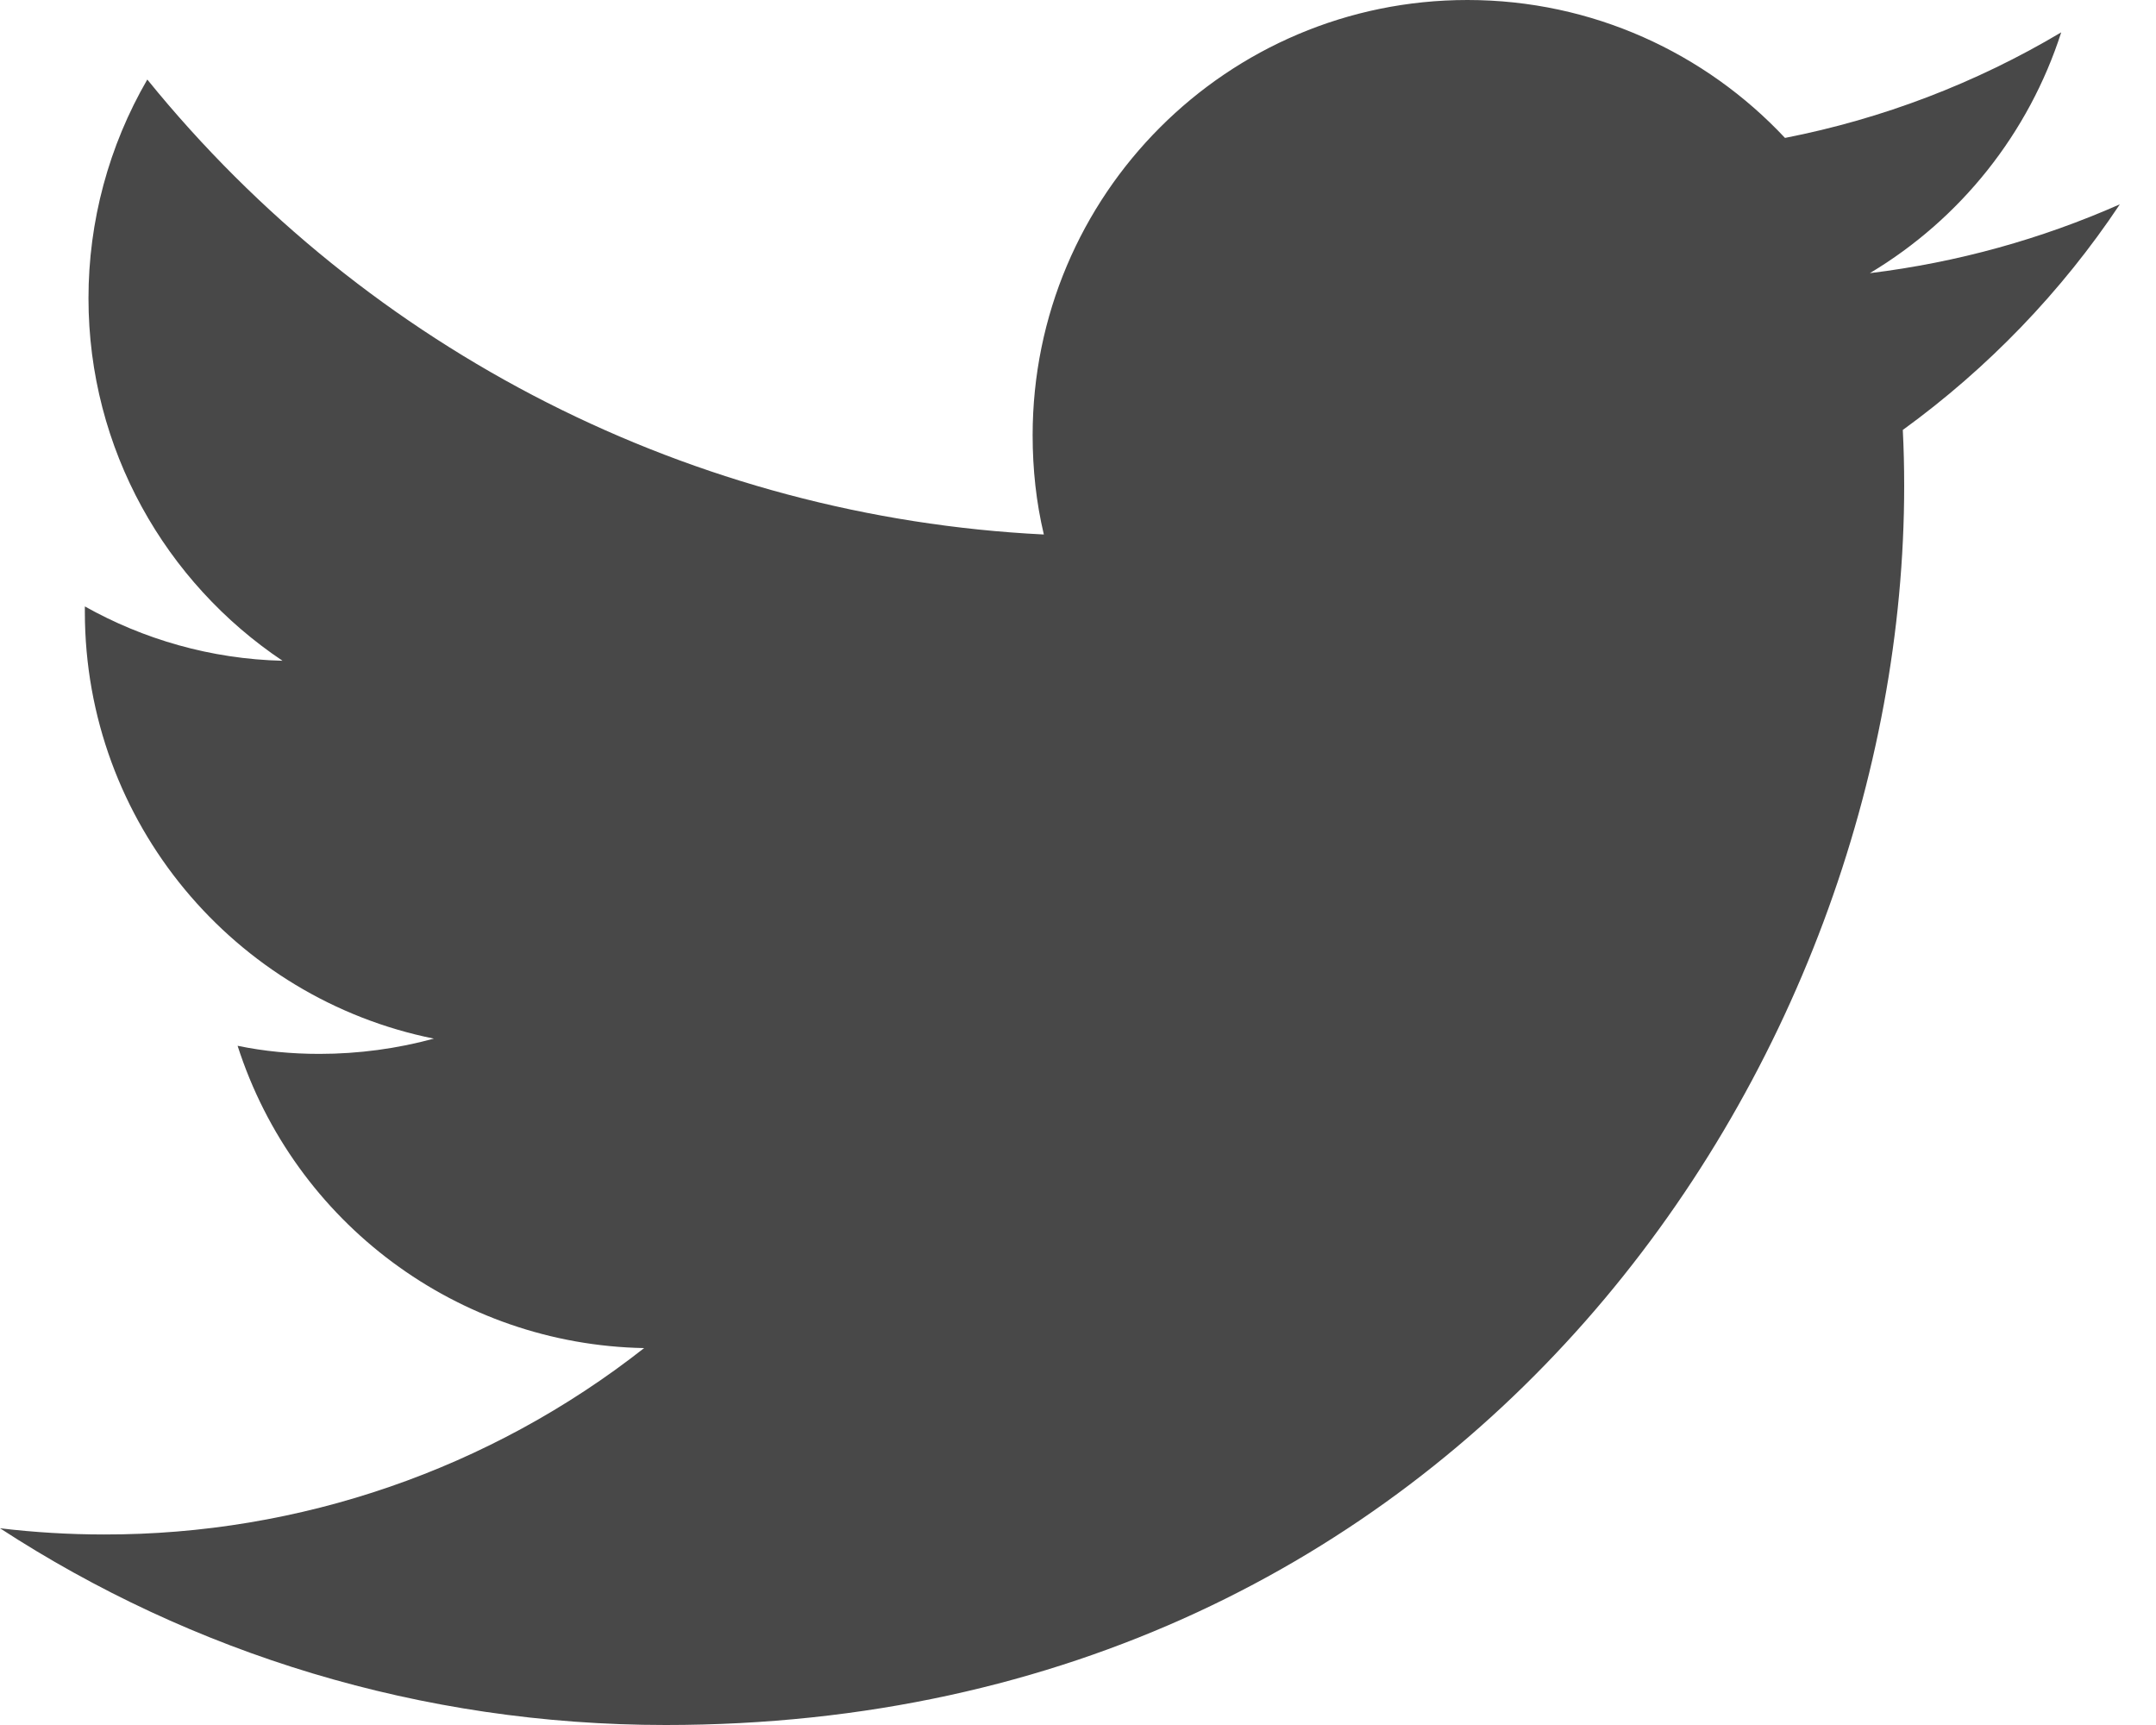
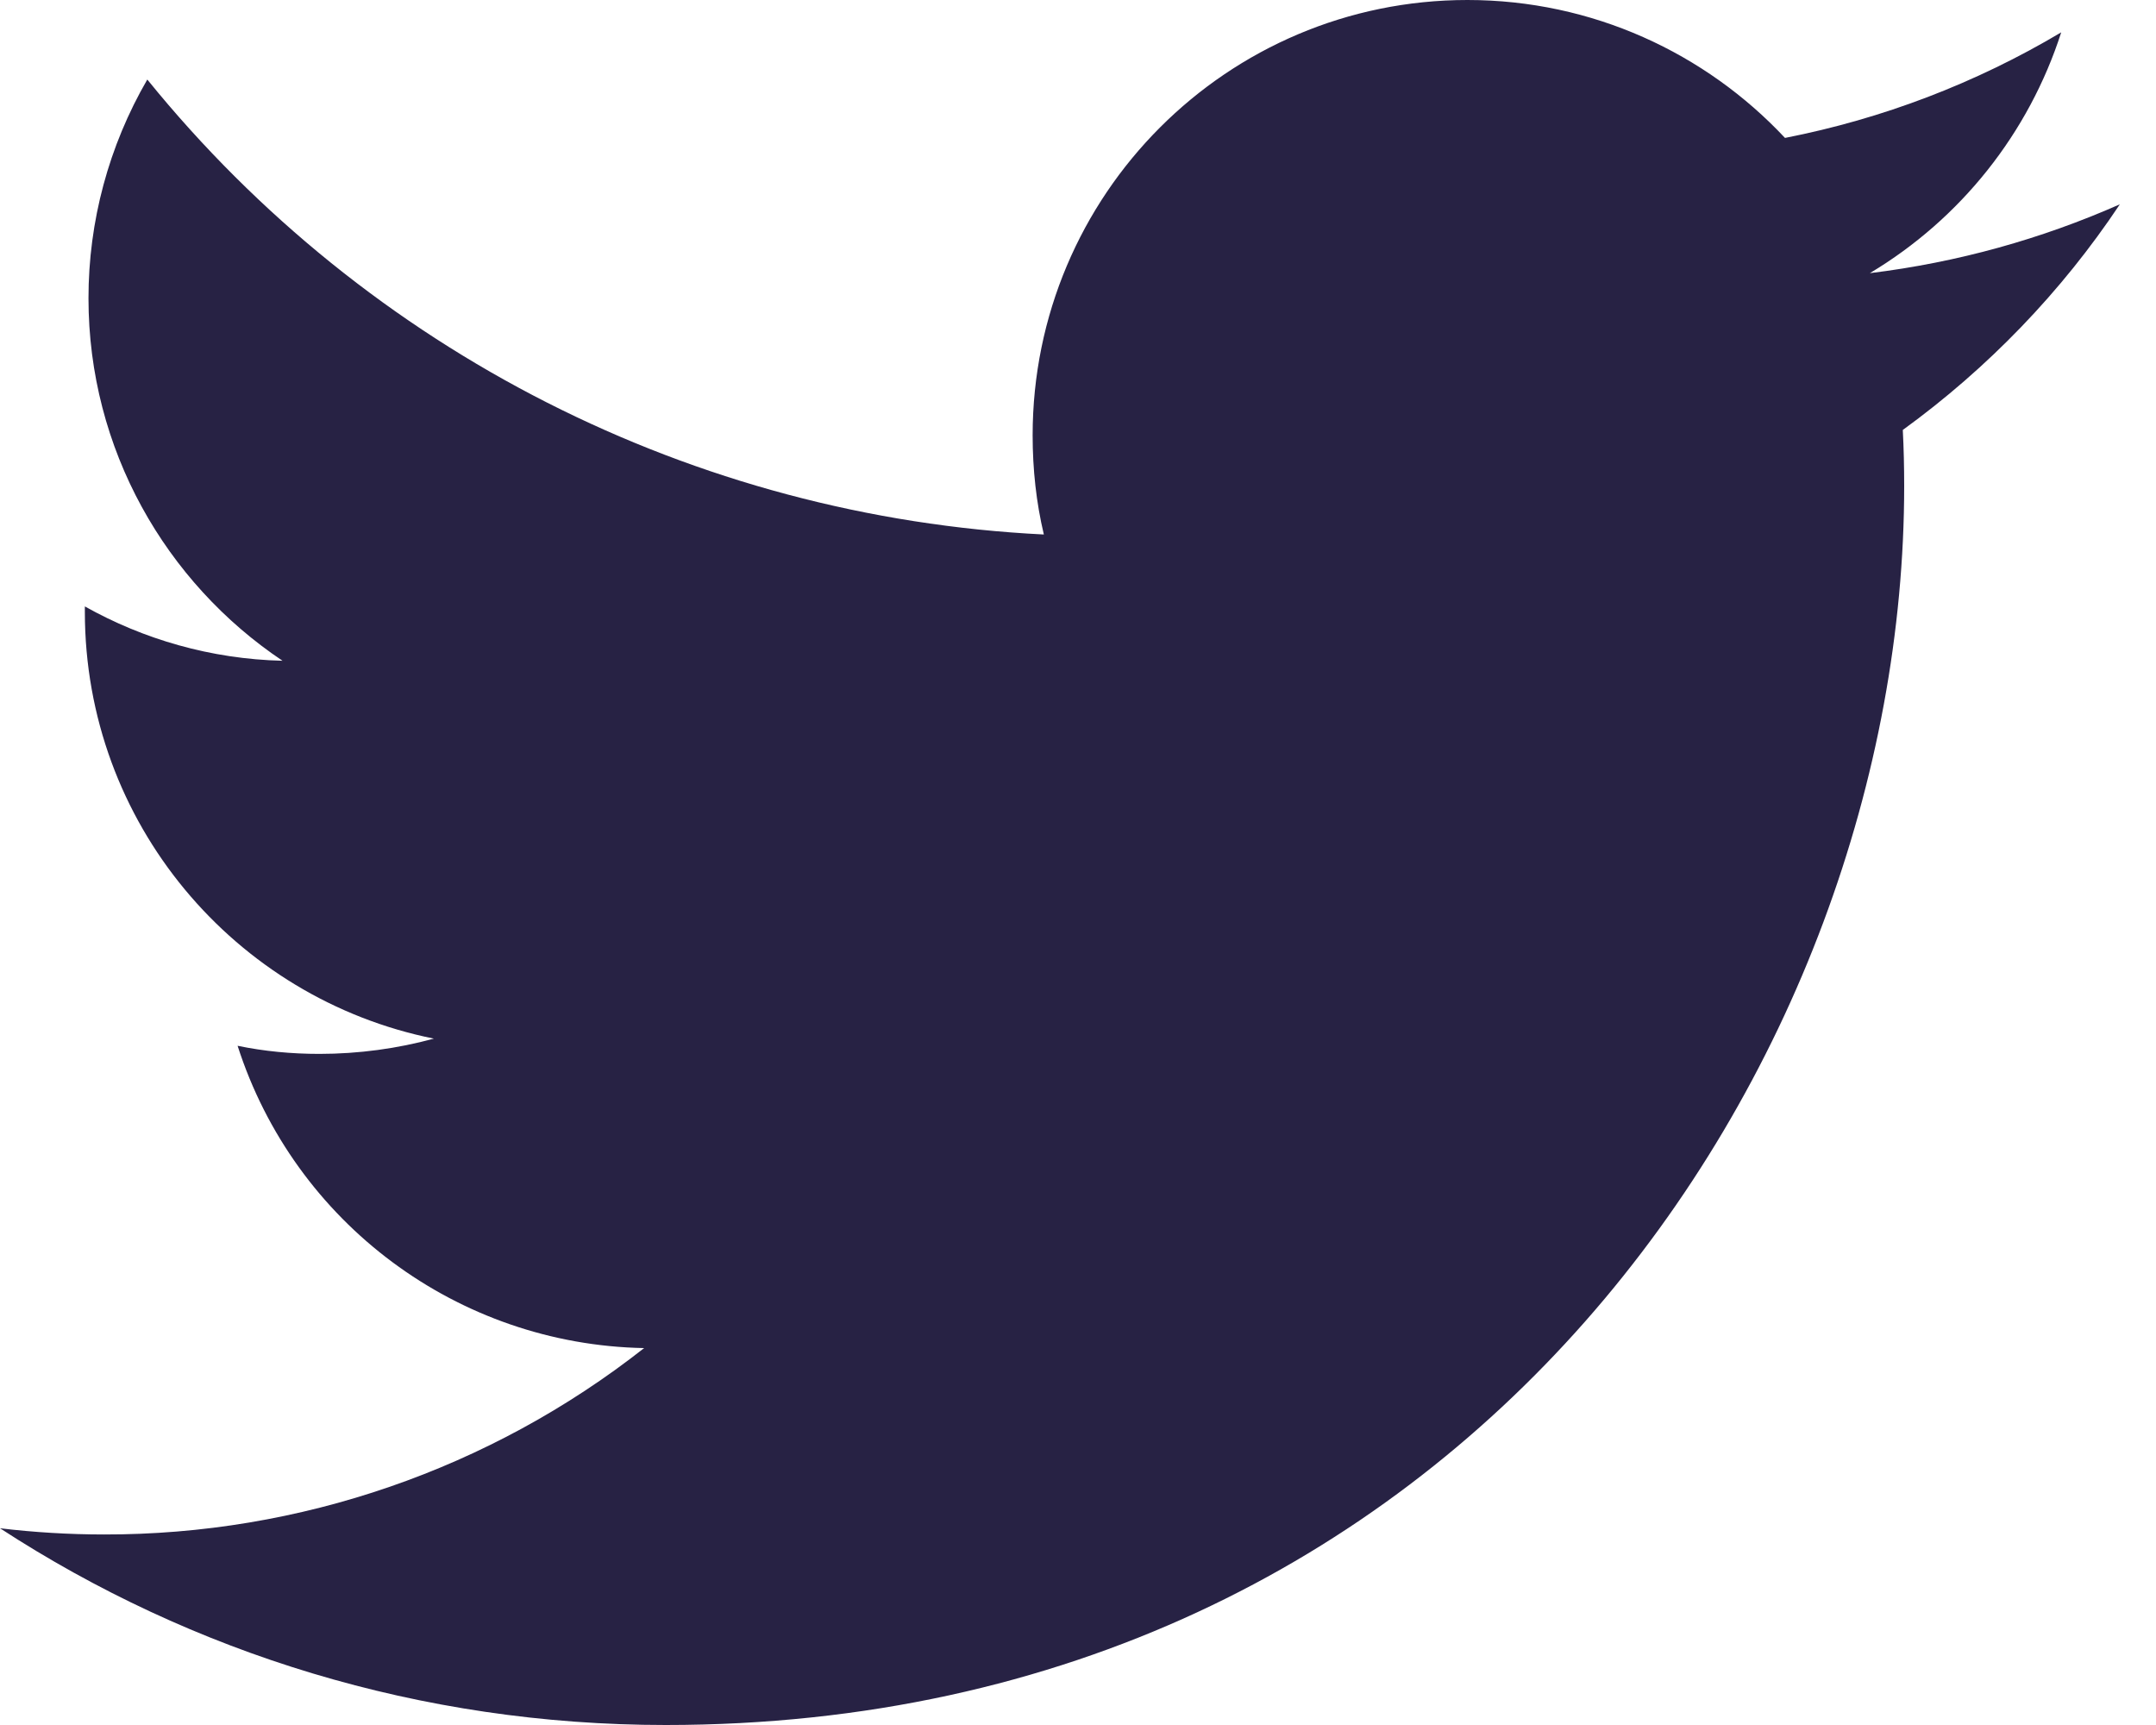
<svg xmlns="http://www.w3.org/2000/svg" width="25" height="20">
-   <path d="M24.578 2.37c-.906.4-1.875.672-2.896.797A5.06 5.06 0 0 0 23.901.375a10.02 10.02 0 0 1-3.203 1.224C19.776.615 18.464 0 17.016 0c-2.786 0-5.042 2.26-5.042 5.047 0 .396.042.78.13 1.15A14.29 14.29 0 0 1 1.708.922a5.05 5.05 0 0 0-.682 2.536c0 1.75.896 3.297 2.25 4.203-.833-.02-1.615-.25-2.292-.63v.063c0 2.448 1.74 4.484 4.047 4.948-.422.115-.87.177-1.328.177-.323 0-.64-.03-.948-.094a5.05 5.05 0 0 0 4.714 3.505 10.11 10.11 0 0 1-6.266 2.161A10.22 10.22 0 0 1 0 17.719C2.224 19.167 4.875 20 7.72 20c9.286 0 14.36-7.693 14.36-14.365 0-.22-.005-.437-.016-.65.984-.714 1.84-1.6 2.516-2.615z" fill="#484848" fill-rule="nonzero" />
+   <path d="M24.578 2.37c-.906.4-1.875.672-2.896.797A5.06 5.06 0 0 0 23.901.375a10.02 10.02 0 0 1-3.203 1.224C19.776.615 18.464 0 17.016 0c-2.786 0-5.042 2.26-5.042 5.047 0 .396.042.78.13 1.15A14.29 14.29 0 0 1 1.708.922a5.05 5.05 0 0 0-.682 2.536c0 1.75.896 3.297 2.25 4.203-.833-.02-1.615-.25-2.292-.63v.063c0 2.448 1.74 4.484 4.047 4.948-.422.115-.87.177-1.328.177-.323 0-.64-.03-.948-.094a5.05 5.05 0 0 0 4.714 3.505 10.11 10.11 0 0 1-6.266 2.161A10.22 10.22 0 0 1 0 17.719C2.224 19.167 4.875 20 7.72 20c9.286 0 14.36-7.693 14.36-14.365 0-.22-.005-.437-.016-.65.984-.714 1.84-1.6 2.516-2.615z" fill="#272244" fill-rule="nonzero" />
</svg>
